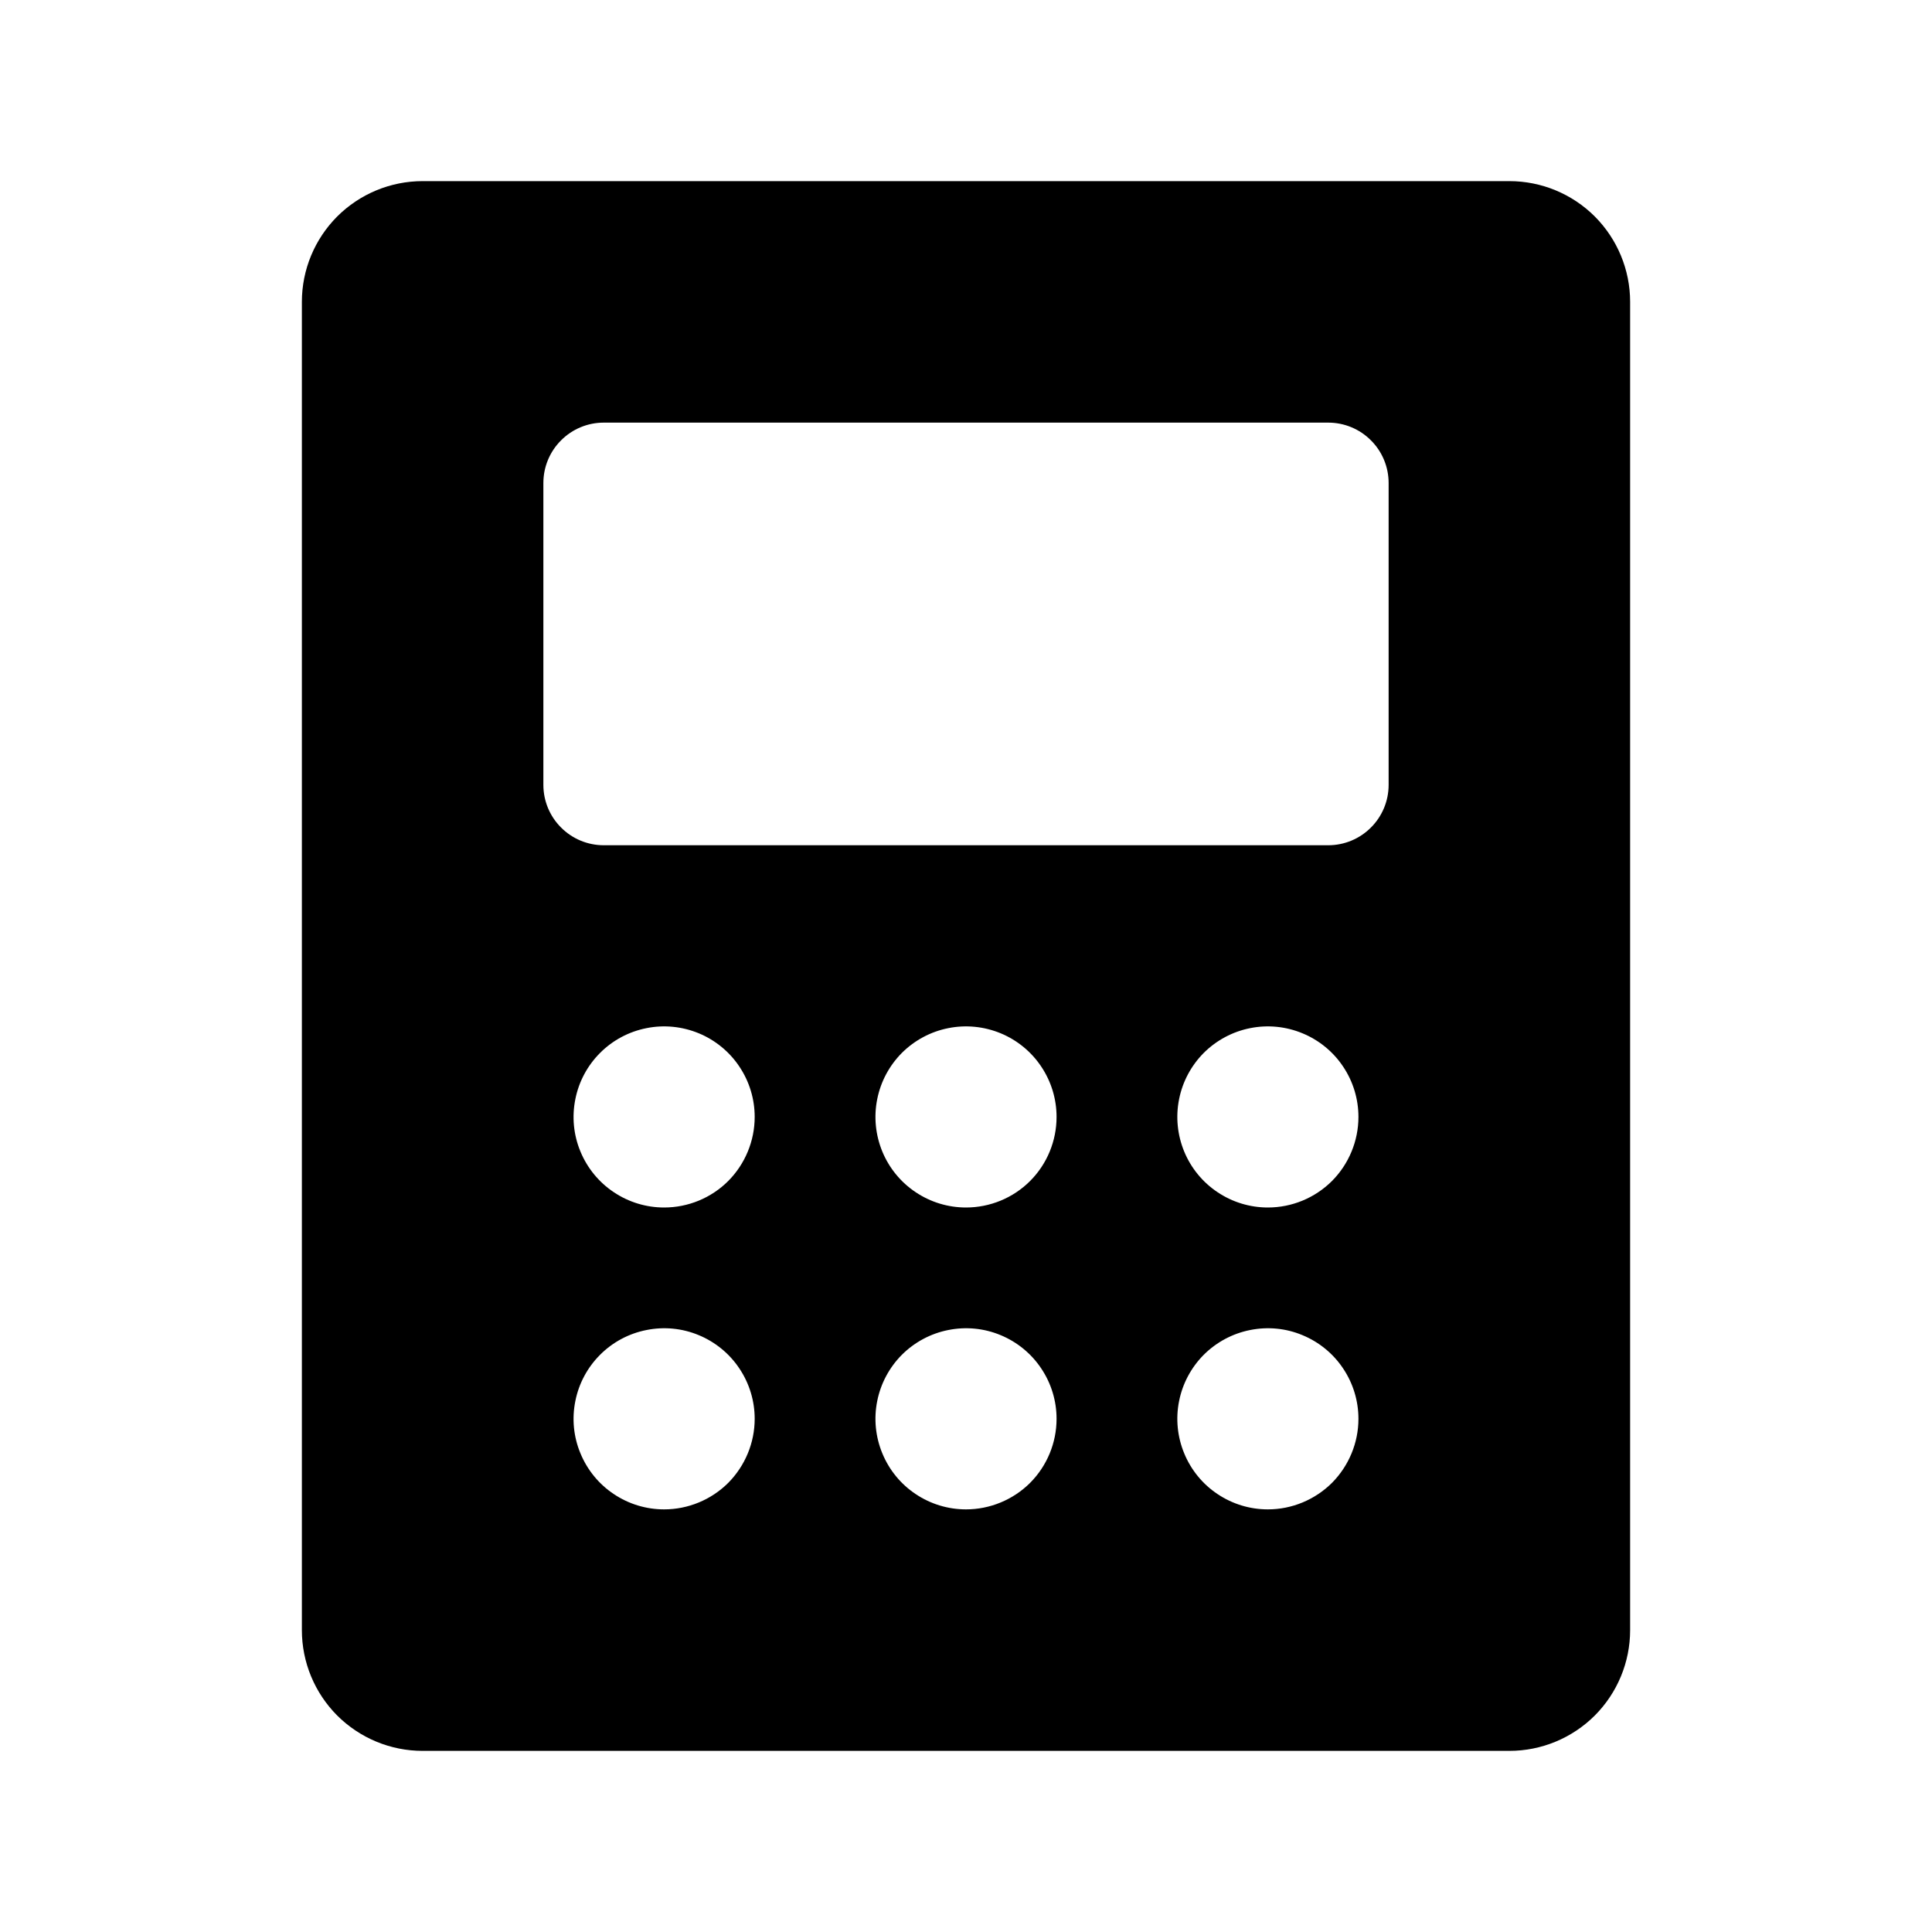
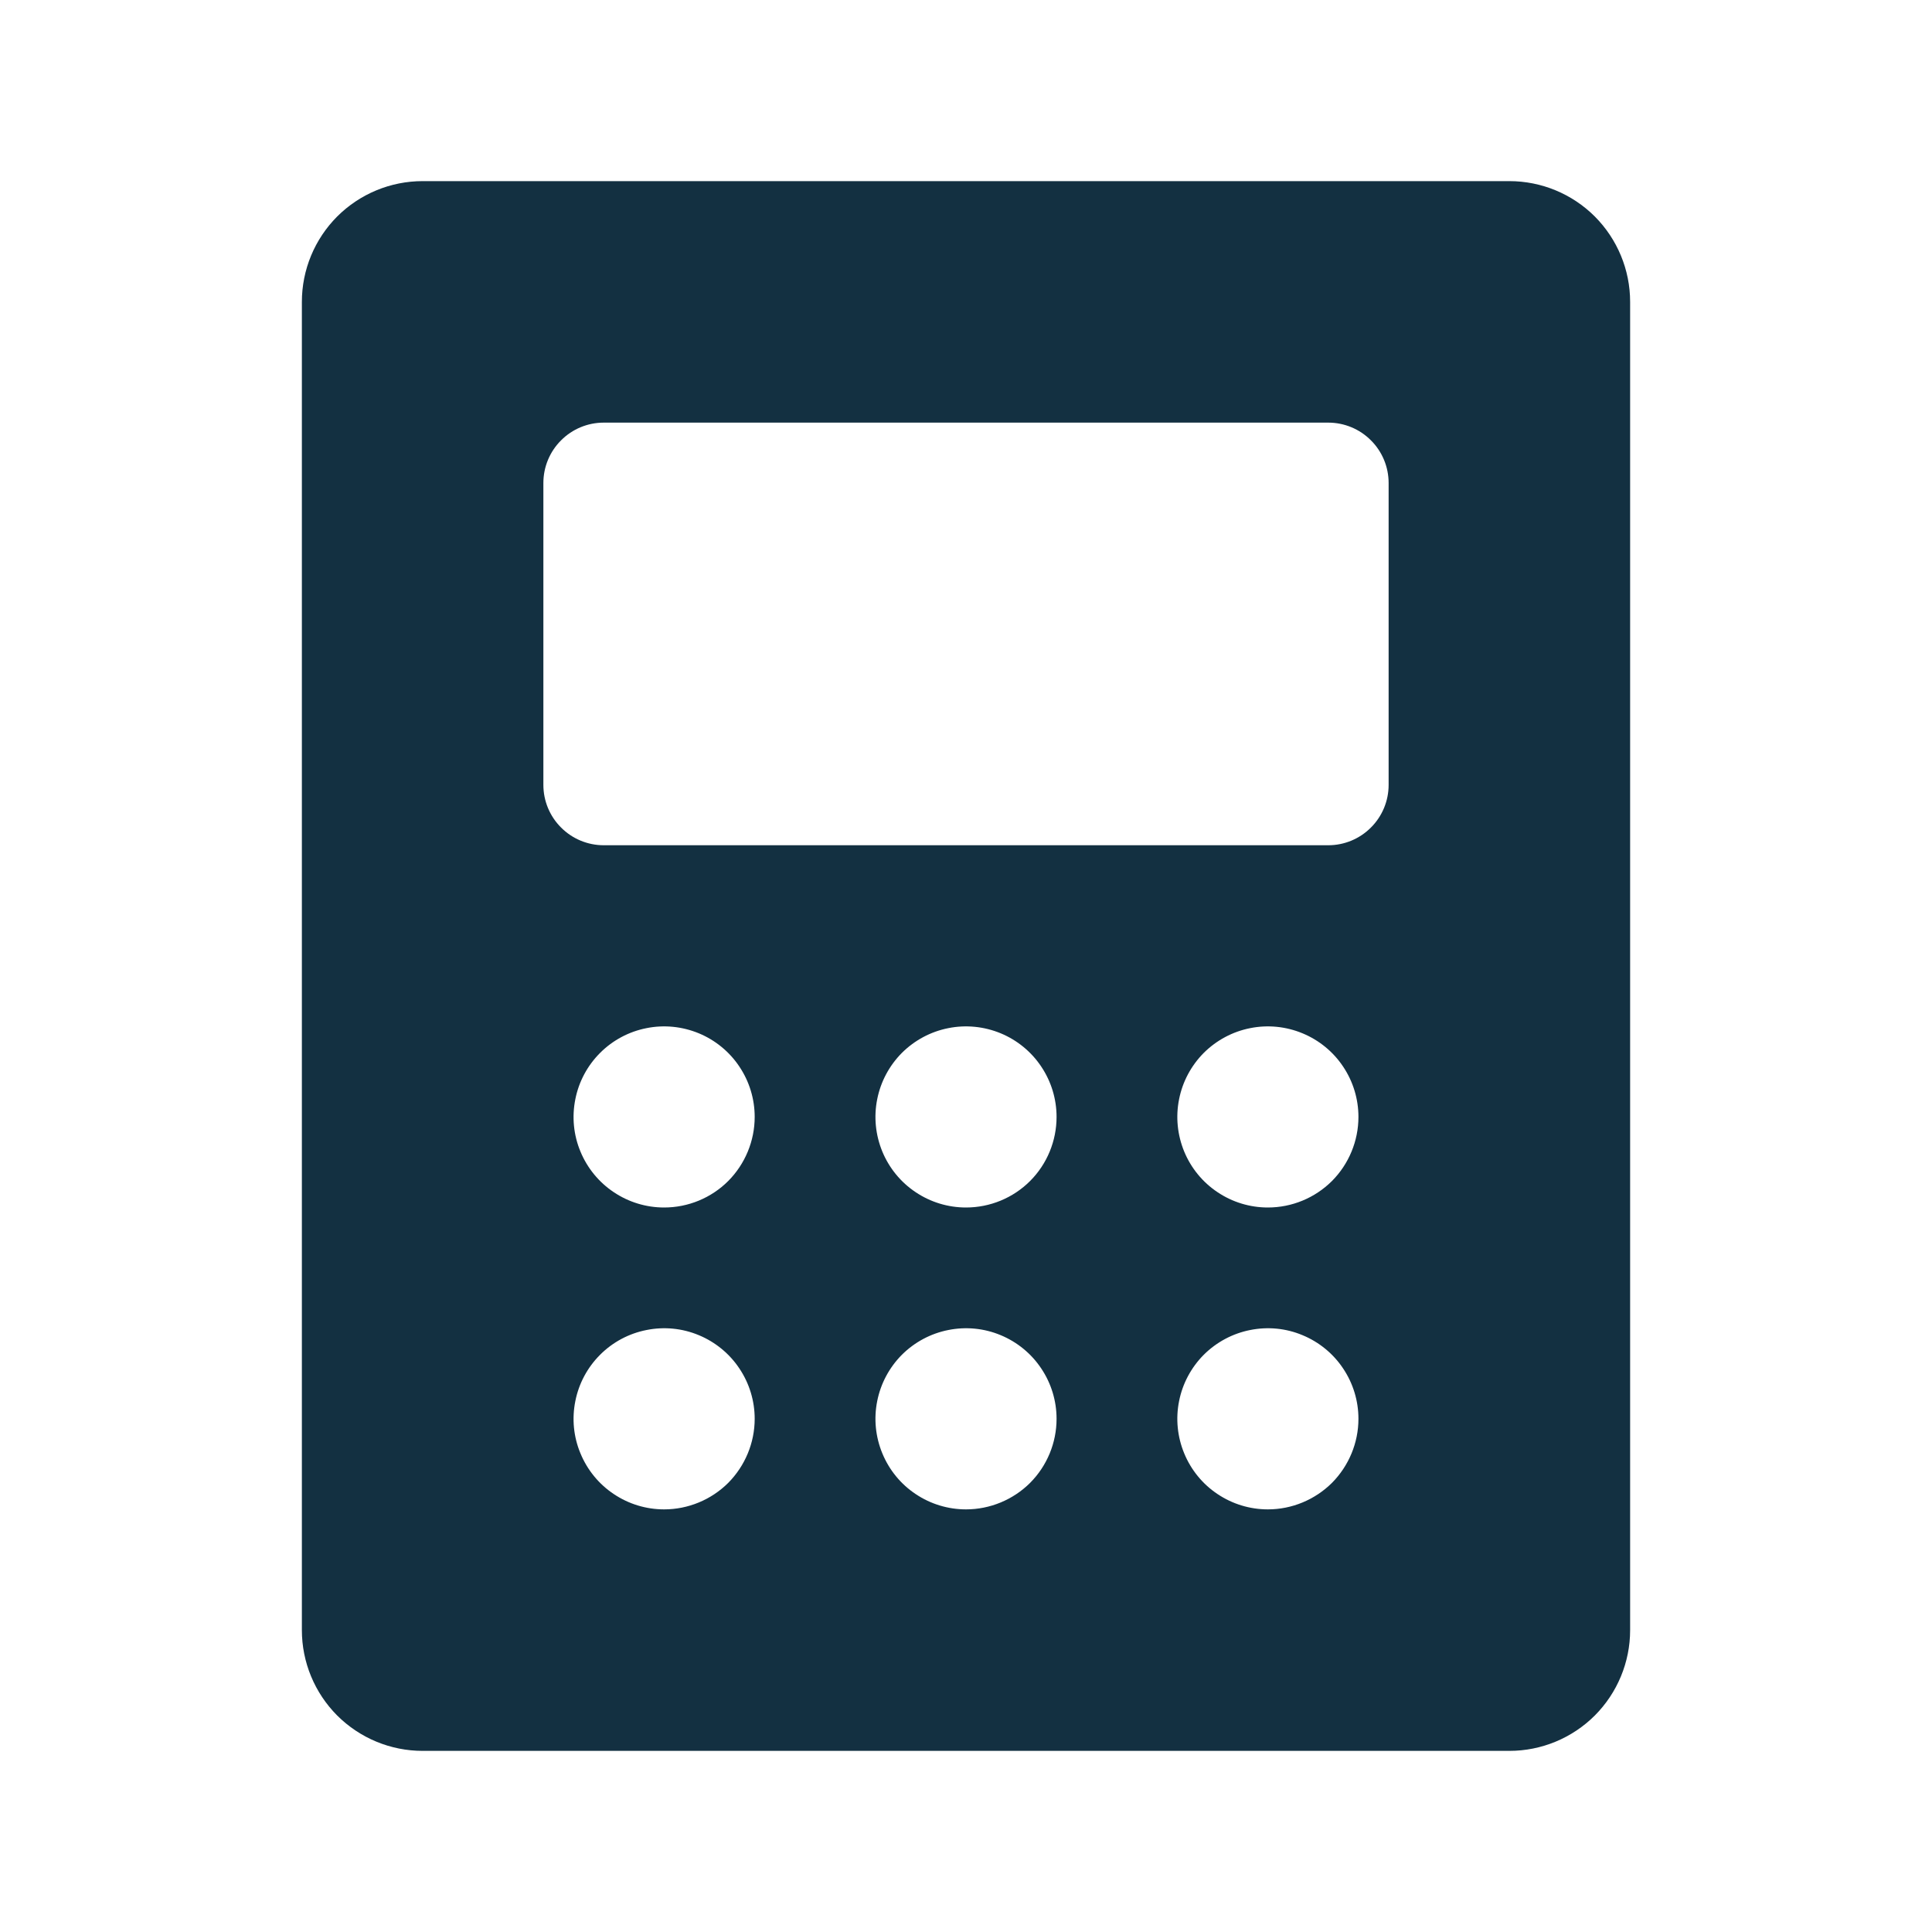
<svg xmlns="http://www.w3.org/2000/svg" width="24" height="24" viewBox="0 0 24 24" fill="none">
-   <path d="M18.75 2.25H5.25C4.852 2.25 4.471 2.408 4.189 2.689C3.908 2.971 3.75 3.352 3.75 3.75V20.25C3.75 20.648 3.908 21.029 4.189 21.311C4.471 21.592 4.852 21.75 5.25 21.75H18.75C19.148 21.75 19.529 21.592 19.811 21.311C20.092 21.029 20.25 20.648 20.25 20.25V3.75C20.25 3.352 20.092 2.971 19.811 2.689C19.529 2.408 19.148 2.25 18.75 2.25ZM8.25 18.75C8.027 18.75 7.81 18.684 7.625 18.56C7.44 18.437 7.296 18.261 7.211 18.055C7.125 17.85 7.103 17.624 7.147 17.405C7.19 17.187 7.297 16.987 7.455 16.829C7.612 16.672 7.812 16.565 8.031 16.522C8.249 16.478 8.475 16.5 8.681 16.586C8.886 16.671 9.062 16.815 9.185 17C9.309 17.185 9.375 17.402 9.375 17.625C9.375 17.923 9.256 18.209 9.046 18.421C8.835 18.631 8.548 18.75 8.25 18.75ZM8.25 15C8.027 15 7.81 14.934 7.625 14.81C7.44 14.687 7.296 14.511 7.211 14.306C7.125 14.1 7.103 13.874 7.147 13.655C7.19 13.437 7.297 13.237 7.455 13.079C7.612 12.922 7.812 12.815 8.031 12.772C8.249 12.728 8.475 12.751 8.681 12.836C8.886 12.921 9.062 13.065 9.185 13.25C9.309 13.435 9.375 13.652 9.375 13.875C9.375 14.173 9.256 14.46 9.046 14.671C8.835 14.882 8.548 15 8.25 15ZM12 18.75C11.777 18.75 11.56 18.684 11.375 18.56C11.19 18.437 11.046 18.261 10.961 18.055C10.876 17.85 10.853 17.624 10.897 17.405C10.94 17.187 11.047 16.987 11.204 16.829C11.362 16.672 11.562 16.565 11.78 16.522C11.999 16.478 12.225 16.5 12.431 16.586C12.636 16.671 12.812 16.815 12.935 17C13.059 17.185 13.125 17.402 13.125 17.625C13.125 17.923 13.007 18.209 12.796 18.421C12.585 18.631 12.298 18.75 12 18.75ZM12 15C11.777 15 11.56 14.934 11.375 14.81C11.19 14.687 11.046 14.511 10.961 14.306C10.876 14.1 10.853 13.874 10.897 13.655C10.94 13.437 11.047 13.237 11.204 13.079C11.362 12.922 11.562 12.815 11.78 12.772C11.999 12.728 12.225 12.751 12.431 12.836C12.636 12.921 12.812 13.065 12.935 13.25C13.059 13.435 13.125 13.652 13.125 13.875C13.125 14.173 13.007 14.46 12.796 14.671C12.585 14.882 12.298 15 12 15ZM15.75 18.75C15.527 18.75 15.31 18.684 15.125 18.56C14.94 18.437 14.796 18.261 14.711 18.055C14.626 17.85 14.603 17.624 14.647 17.405C14.69 17.187 14.797 16.987 14.954 16.829C15.112 16.672 15.312 16.565 15.53 16.522C15.749 16.478 15.975 16.5 16.18 16.586C16.386 16.671 16.562 16.815 16.685 17C16.809 17.185 16.875 17.402 16.875 17.625C16.875 17.923 16.756 18.209 16.546 18.421C16.334 18.631 16.048 18.75 15.75 18.75ZM15.75 15C15.527 15 15.31 14.934 15.125 14.81C14.94 14.687 14.796 14.511 14.711 14.306C14.626 14.1 14.603 13.874 14.647 13.655C14.69 13.437 14.797 13.237 14.954 13.079C15.112 12.922 15.312 12.815 15.53 12.772C15.749 12.728 15.975 12.751 16.18 12.836C16.386 12.921 16.562 13.065 16.685 13.25C16.809 13.435 16.875 13.652 16.875 13.875C16.875 14.173 16.756 14.46 16.546 14.671C16.334 14.882 16.048 15 15.75 15ZM17.25 9.75C17.25 9.949 17.171 10.14 17.03 10.28C16.89 10.421 16.699 10.5 16.5 10.5H7.5C7.301 10.5 7.11 10.421 6.97 10.28C6.829 10.14 6.75 9.949 6.75 9.75V6C6.75 5.801 6.829 5.61 6.97 5.47C7.11 5.329 7.301 5.25 7.5 5.25H16.5C16.699 5.25 16.89 5.329 17.03 5.47C17.171 5.61 17.25 5.801 17.25 6V9.75Z" fill="currentColor" />
+   <path d="M18.75 2.25H5.25C4.852 2.25 4.471 2.408 4.189 2.689C3.908 2.971 3.75 3.352 3.75 3.75V20.25C3.75 20.648 3.908 21.029 4.189 21.311C4.471 21.592 4.852 21.75 5.25 21.75H18.75C19.148 21.75 19.529 21.592 19.811 21.311C20.092 21.029 20.25 20.648 20.25 20.25V3.75C20.25 3.352 20.092 2.971 19.811 2.689C19.529 2.408 19.148 2.25 18.75 2.25ZM8.25 18.75C8.027 18.75 7.81 18.684 7.625 18.56C7.44 18.437 7.296 18.261 7.211 18.055C7.125 17.85 7.103 17.624 7.147 17.405C7.19 17.187 7.297 16.987 7.455 16.829C7.612 16.672 7.812 16.565 8.031 16.522C8.249 16.478 8.475 16.5 8.681 16.586C8.886 16.671 9.062 16.815 9.185 17C9.309 17.185 9.375 17.402 9.375 17.625C9.375 17.923 9.256 18.209 9.046 18.421C8.835 18.631 8.548 18.75 8.25 18.75ZM8.25 15C8.027 15 7.81 14.934 7.625 14.81C7.44 14.687 7.296 14.511 7.211 14.306C7.125 14.1 7.103 13.874 7.147 13.655C7.19 13.437 7.297 13.237 7.455 13.079C7.612 12.922 7.812 12.815 8.031 12.772C8.249 12.728 8.475 12.751 8.681 12.836C8.886 12.921 9.062 13.065 9.185 13.25C9.309 13.435 9.375 13.652 9.375 13.875C9.375 14.173 9.256 14.46 9.046 14.671C8.835 14.882 8.548 15 8.25 15ZM12 18.75C11.777 18.75 11.56 18.684 11.375 18.56C11.19 18.437 11.046 18.261 10.961 18.055C10.876 17.85 10.853 17.624 10.897 17.405C10.94 17.187 11.047 16.987 11.204 16.829C11.362 16.672 11.562 16.565 11.78 16.522C11.999 16.478 12.225 16.5 12.431 16.586C12.636 16.671 12.812 16.815 12.935 17C13.059 17.185 13.125 17.402 13.125 17.625C13.125 17.923 13.007 18.209 12.796 18.421C12.585 18.631 12.298 18.75 12 18.75ZM12 15C11.777 15 11.56 14.934 11.375 14.81C11.19 14.687 11.046 14.511 10.961 14.306C10.876 14.1 10.853 13.874 10.897 13.655C10.94 13.437 11.047 13.237 11.204 13.079C11.362 12.922 11.562 12.815 11.78 12.772C11.999 12.728 12.225 12.751 12.431 12.836C12.636 12.921 12.812 13.065 12.935 13.25C13.059 13.435 13.125 13.652 13.125 13.875C13.125 14.173 13.007 14.46 12.796 14.671C12.585 14.882 12.298 15 12 15ZM15.75 18.75C15.527 18.75 15.31 18.684 15.125 18.56C14.94 18.437 14.796 18.261 14.711 18.055C14.626 17.85 14.603 17.624 14.647 17.405C14.69 17.187 14.797 16.987 14.954 16.829C15.112 16.672 15.312 16.565 15.53 16.522C15.749 16.478 15.975 16.5 16.18 16.586C16.386 16.671 16.562 16.815 16.685 17C16.809 17.185 16.875 17.402 16.875 17.625C16.875 17.923 16.756 18.209 16.546 18.421C16.334 18.631 16.048 18.75 15.75 18.75ZM15.75 15C15.527 15 15.31 14.934 15.125 14.81C14.94 14.687 14.796 14.511 14.711 14.306C14.626 14.1 14.603 13.874 14.647 13.655C14.69 13.437 14.797 13.237 14.954 13.079C15.112 12.922 15.312 12.815 15.53 12.772C15.749 12.728 15.975 12.751 16.18 12.836C16.386 12.921 16.562 13.065 16.685 13.25C16.809 13.435 16.875 13.652 16.875 13.875C16.875 14.173 16.756 14.46 16.546 14.671C16.334 14.882 16.048 15 15.75 15ZM17.25 9.75C17.25 9.949 17.171 10.14 17.03 10.28C16.89 10.421 16.699 10.5 16.5 10.5H7.5C7.301 10.5 7.11 10.421 6.97 10.28C6.829 10.14 6.75 9.949 6.75 9.75V6C6.75 5.801 6.829 5.61 6.97 5.47C7.11 5.329 7.301 5.25 7.5 5.25H16.5C16.699 5.25 16.89 5.329 17.03 5.47C17.171 5.61 17.25 5.801 17.25 6V9.75Z" fill="#133041" />
</svg>
